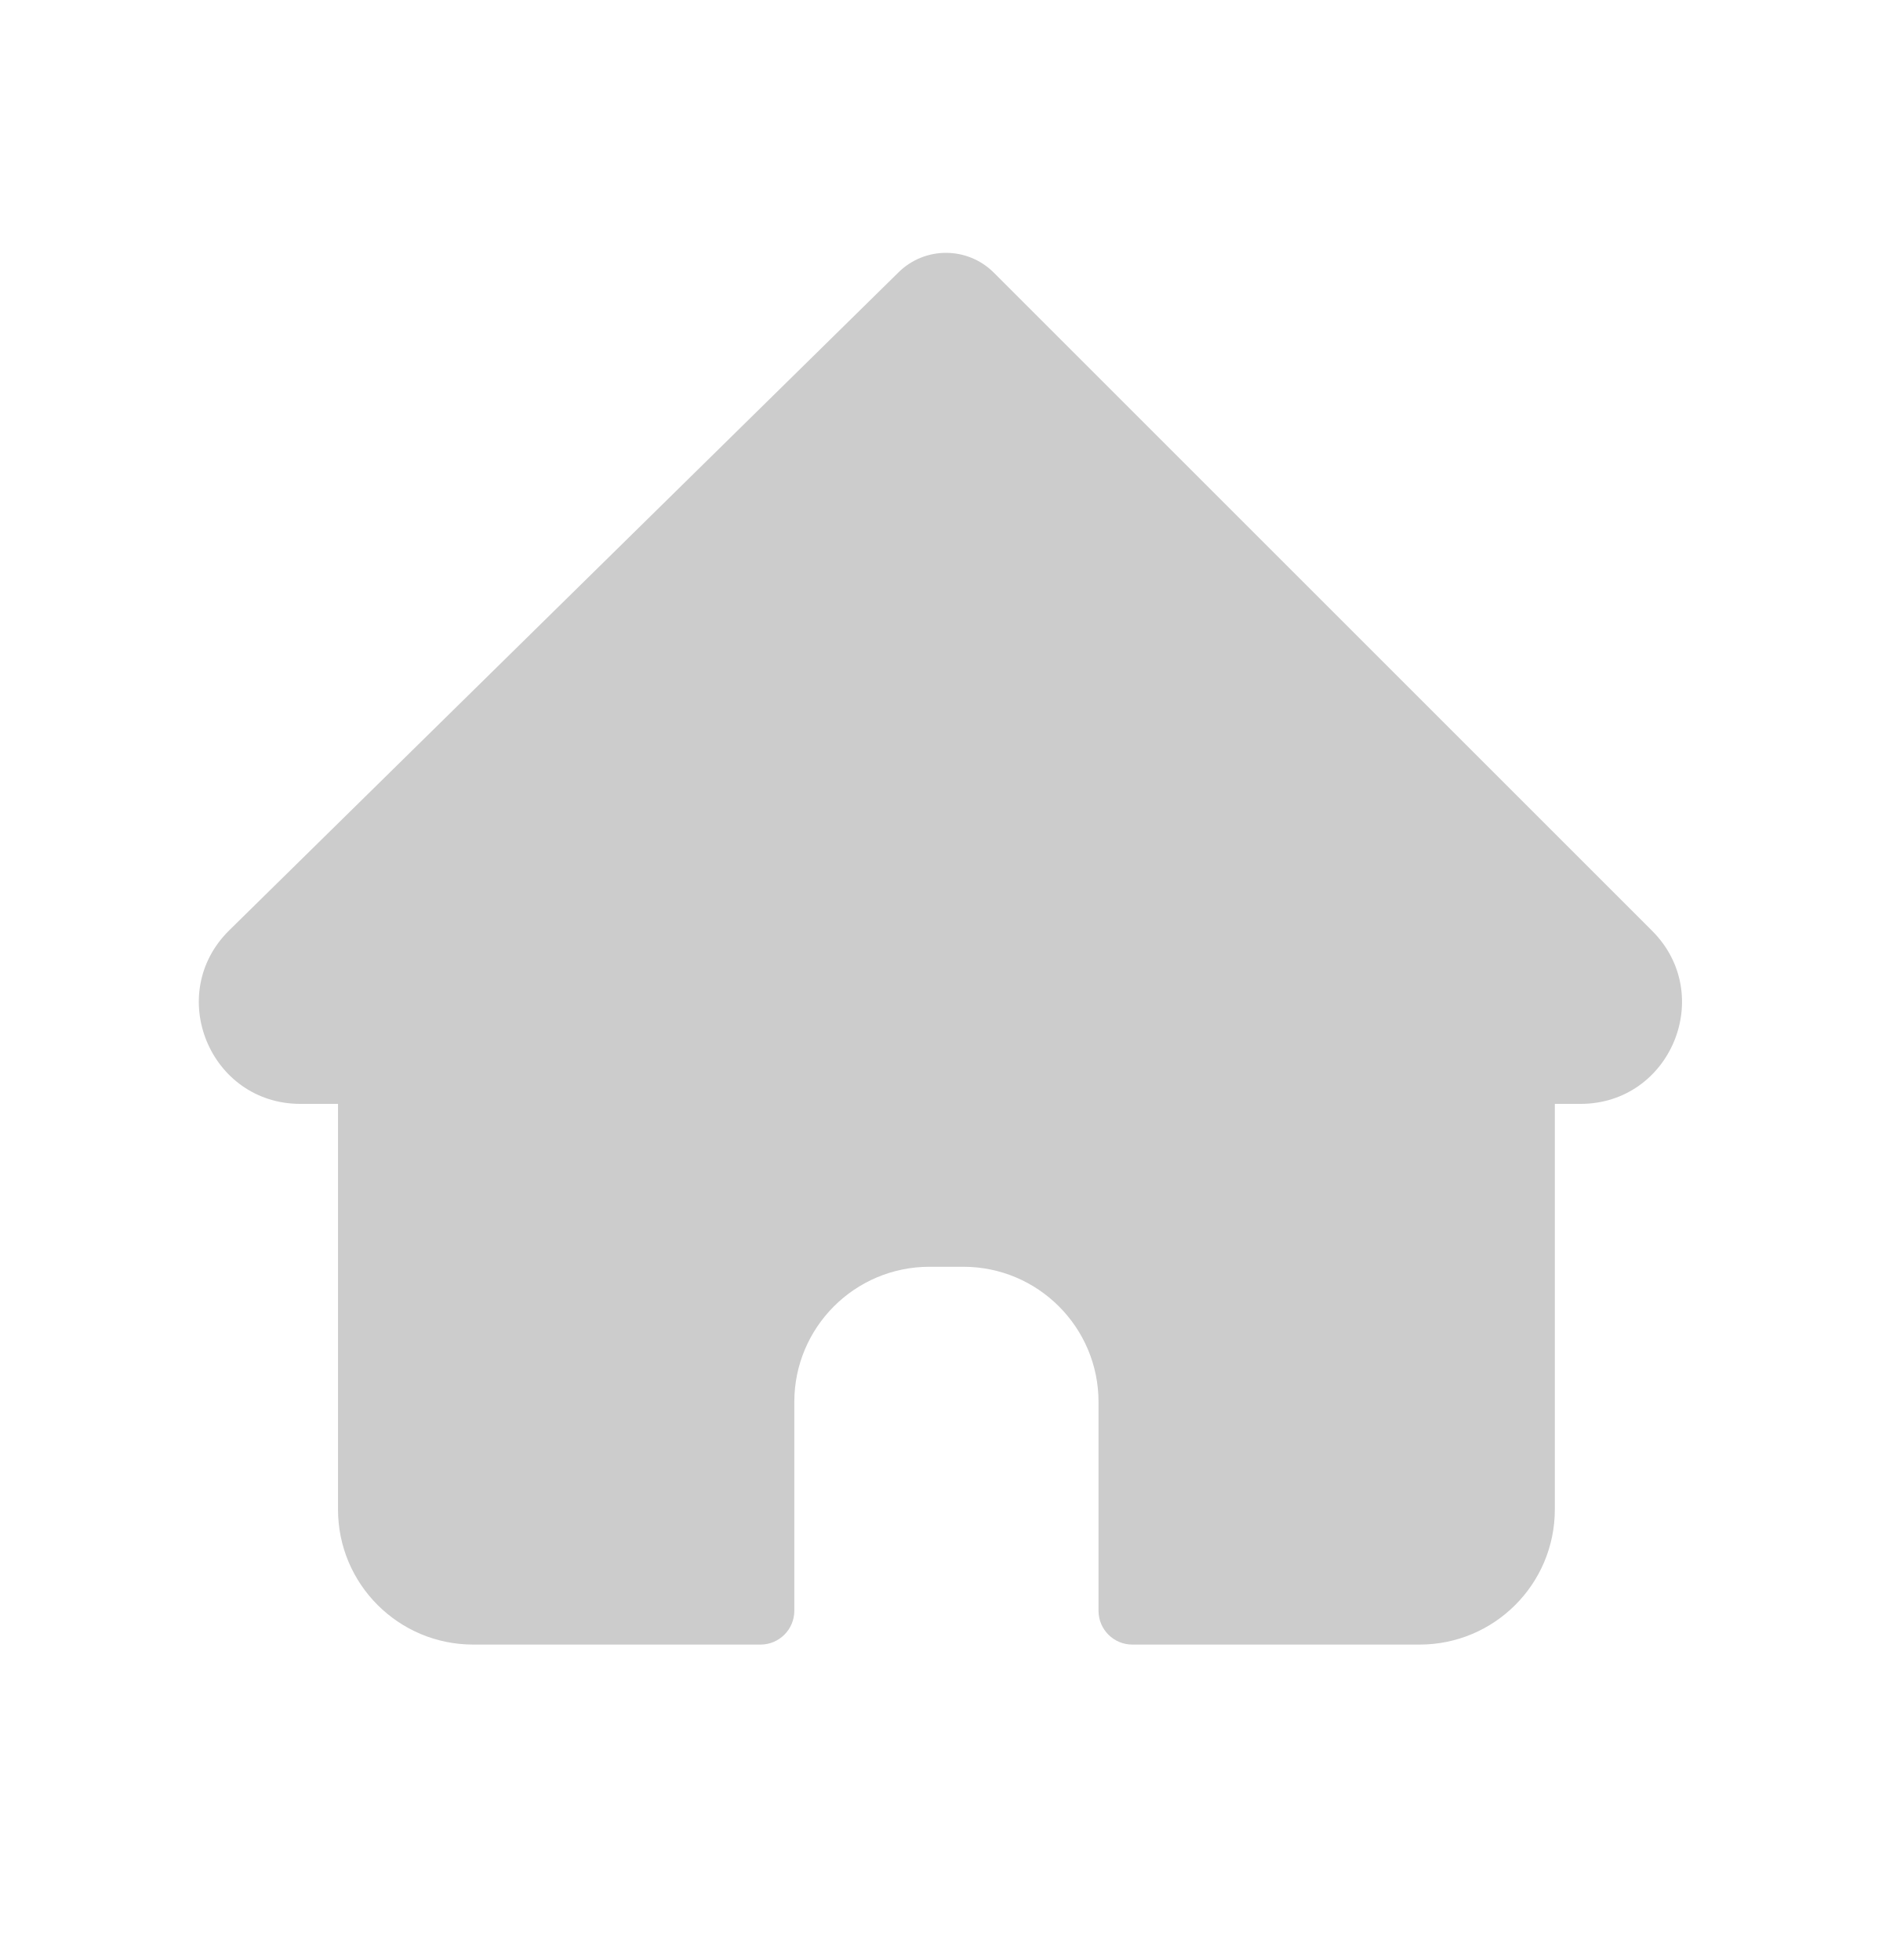
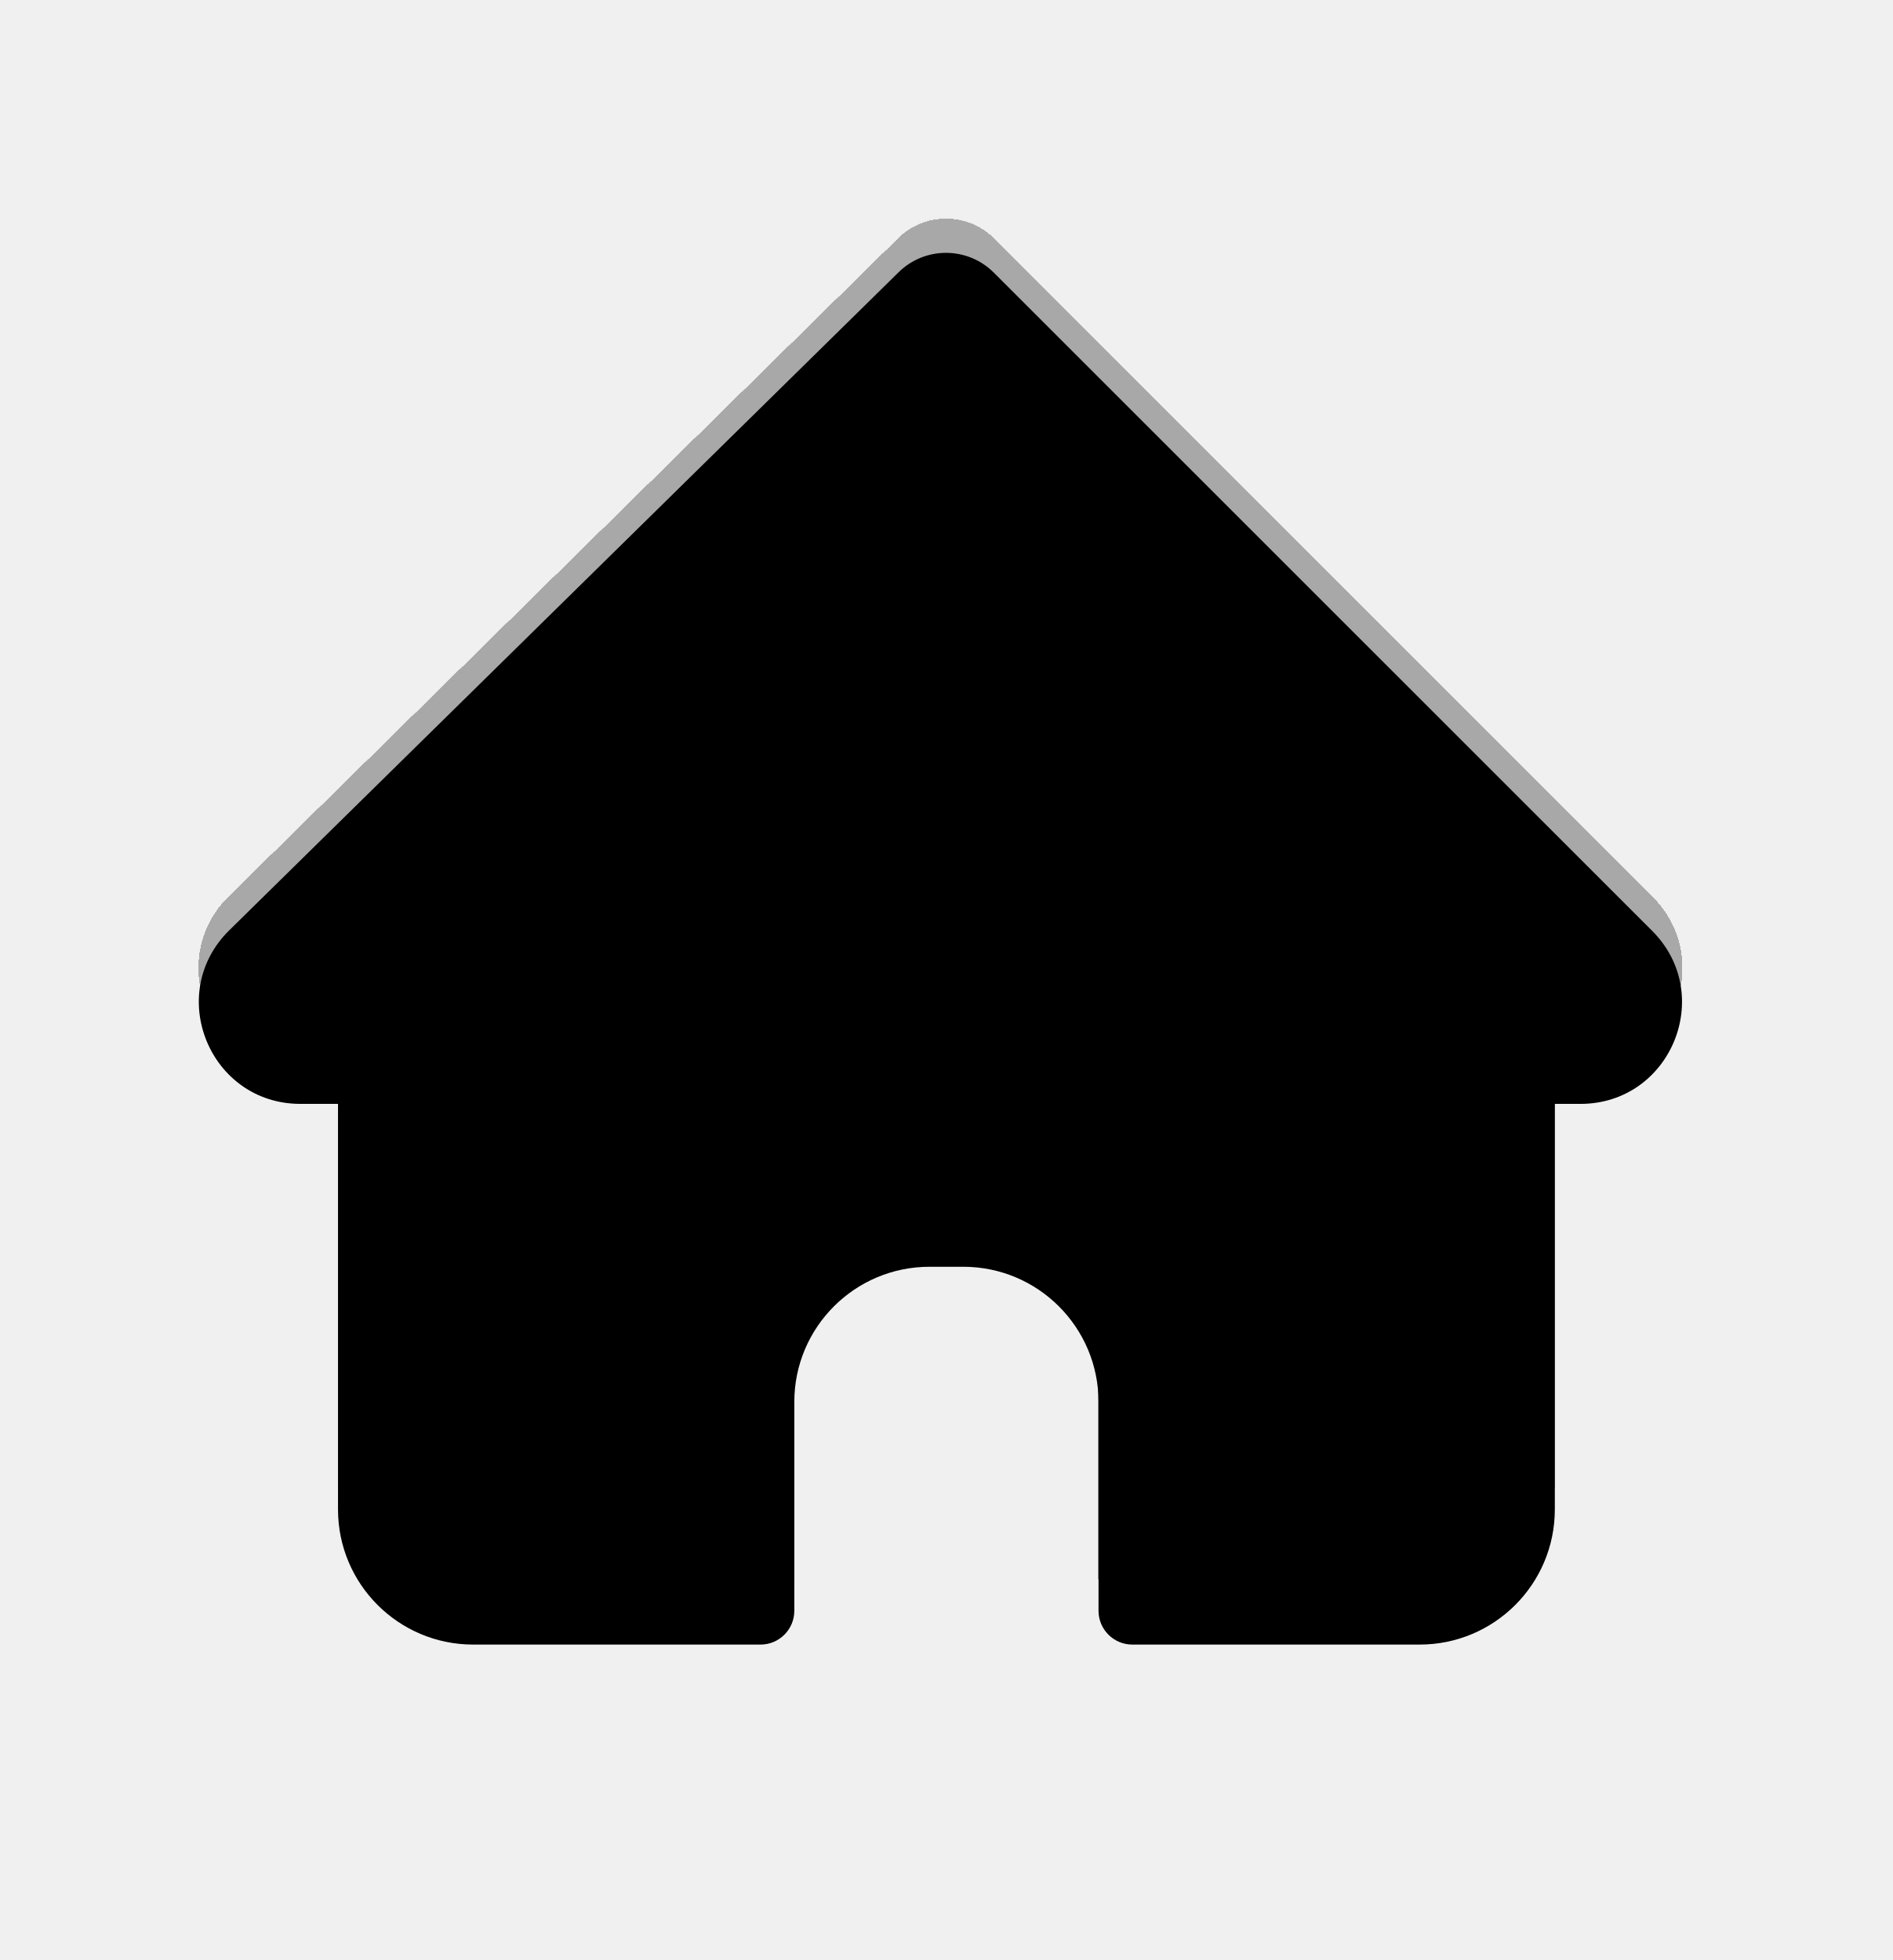
<svg xmlns="http://www.w3.org/2000/svg" width="28" height="29" viewBox="0 0 28 29" fill="none">
-   <rect width="28" height="29" fill="#E3E3E3" />
+   <rect width="28" height="29" fill="none" />
  <g id="ÐÐ¾ÑÐ·Ð¸Ð½Ð°-Ð¼Ð¾Ð±-003">
-     <rect width="320" height="2932.33" transform="translate(-13 -2890)" fill="#F6F6FA" />
+     <rect width="320" height="2932.33" trans2orm="translate(-13 -2890)" fill="none" />
    <g id="tabbar" filter="url(#filter0_bd_0_1)">
-       <rect width="320" height="56" transform="translate(-13 -13.6667)" fill="white" />
+       <rect width="320" height="56" transform="translate(-13 -13.6667)" fill="none" />
      <g id="main">
-         <path id="Union" fill-rule="evenodd" clip-rule="evenodd" d="M3.392 13.764C2.435 14.705 3.102 16.333 4.444 16.333H5V22.333C5 23.438 5.895 24.333 7 24.333H11.25C11.526 24.333 11.75 24.109 11.75 23.833V20.743C11.75 19.639 12.645 18.743 13.75 18.743H14.25C15.354 18.743 16.25 19.639 16.25 20.743V23.833C16.25 24.109 16.474 24.333 16.75 24.333H21C22.105 24.333 23 23.438 23 22.333V16.333H23.379C24.715 16.333 25.384 14.717 24.439 13.772L14.701 4.034C14.313 3.646 13.684 3.643 13.293 4.028L3.392 13.764Z" fill="#CCCCCC" />
+         <path id="Union" fill-rule="evenodd" clip-rule="evenodd" d="M3.392 13.764C2.435 14.705 3.102 16.333 4.444 16.333H5V22.333C5 23.438 5.895 24.333 7 24.333H11.25C11.526 24.333 11.75 24.109 11.75 23.833V20.743C11.75 19.639 12.645 18.743 13.75 18.743H14.25C15.354 18.743 16.25 19.639 16.25 20.743V23.833C16.25 24.109 16.474 24.333 16.75 24.333H21C22.105 24.333 23 23.438 23 22.333V16.333H23.379C24.715 16.333 25.384 14.717 24.439 13.772L14.701 4.034C14.313 3.646 13.684 3.643 13.293 4.028L3.392 13.764Z" fill="currentColor" />
      </g>
    </g>
  </g>
  <defs>
    <filter id="filter0_bd_0_1" x="-18" y="-18.667" width="330" height="66" filterUnits="userSpaceOnUse" color-interpolation-filters="sRGB">
      <feFlood flood-opacity="0" result="BackgroundImageFix" />
      <feGaussianBlur in="BackgroundImageFix" stdDeviation="2.5" />
      <feComposite in2="SourceAlpha" operator="in" result="effect1_backgroundBlur_0_1" />
      <feColorMatrix in="SourceAlpha" type="matrix" values="0 0 0 0 0 0 0 0 0 0 0 0 0 0 0 0 0 0 127 0" result="hardAlpha" />
      <feOffset dy="-0.5" />
      <feColorMatrix type="matrix" values="0 0 0 0 0 0 0 0 0 0 0 0 0 0 0 0 0 0 0.3 0" />
      <feBlend mode="normal" in2="effect1_backgroundBlur_0_1" result="effect2_dropShadow_0_1" />
      <feBlend mode="normal" in="SourceGraphic" in2="effect2_dropShadow_0_1" result="shape" />
    </filter>
  </defs>
</svg>
